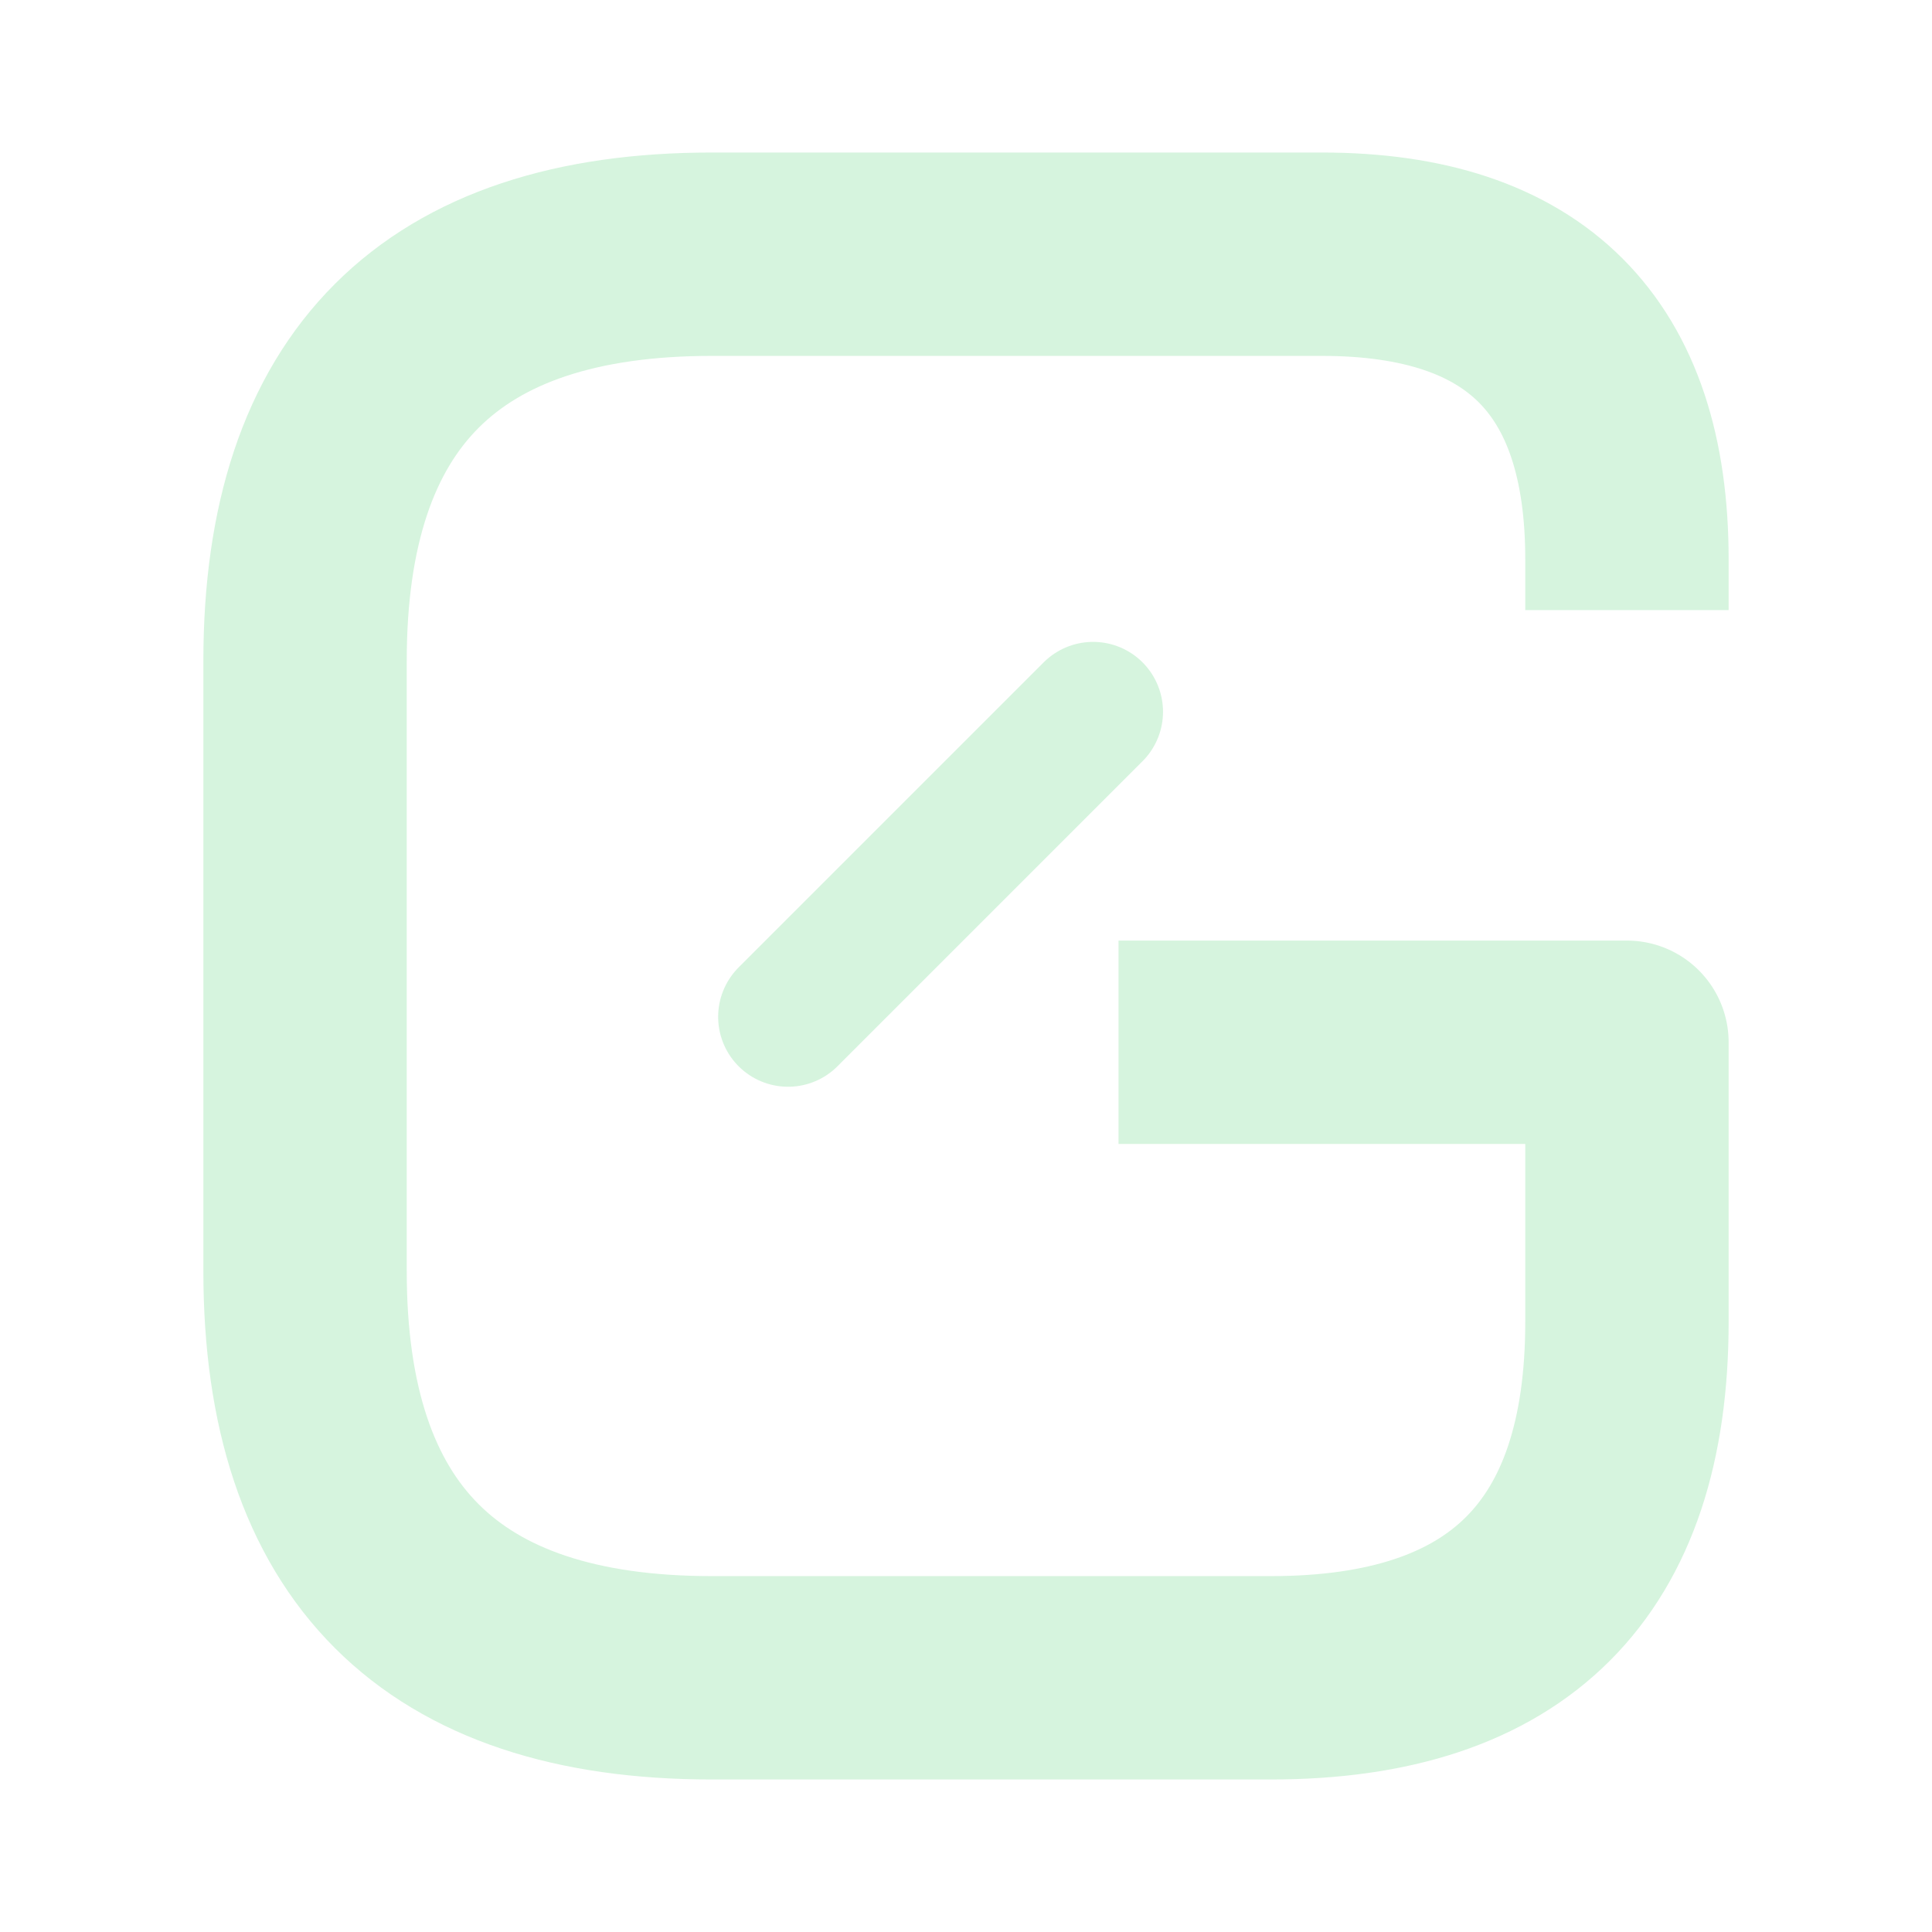
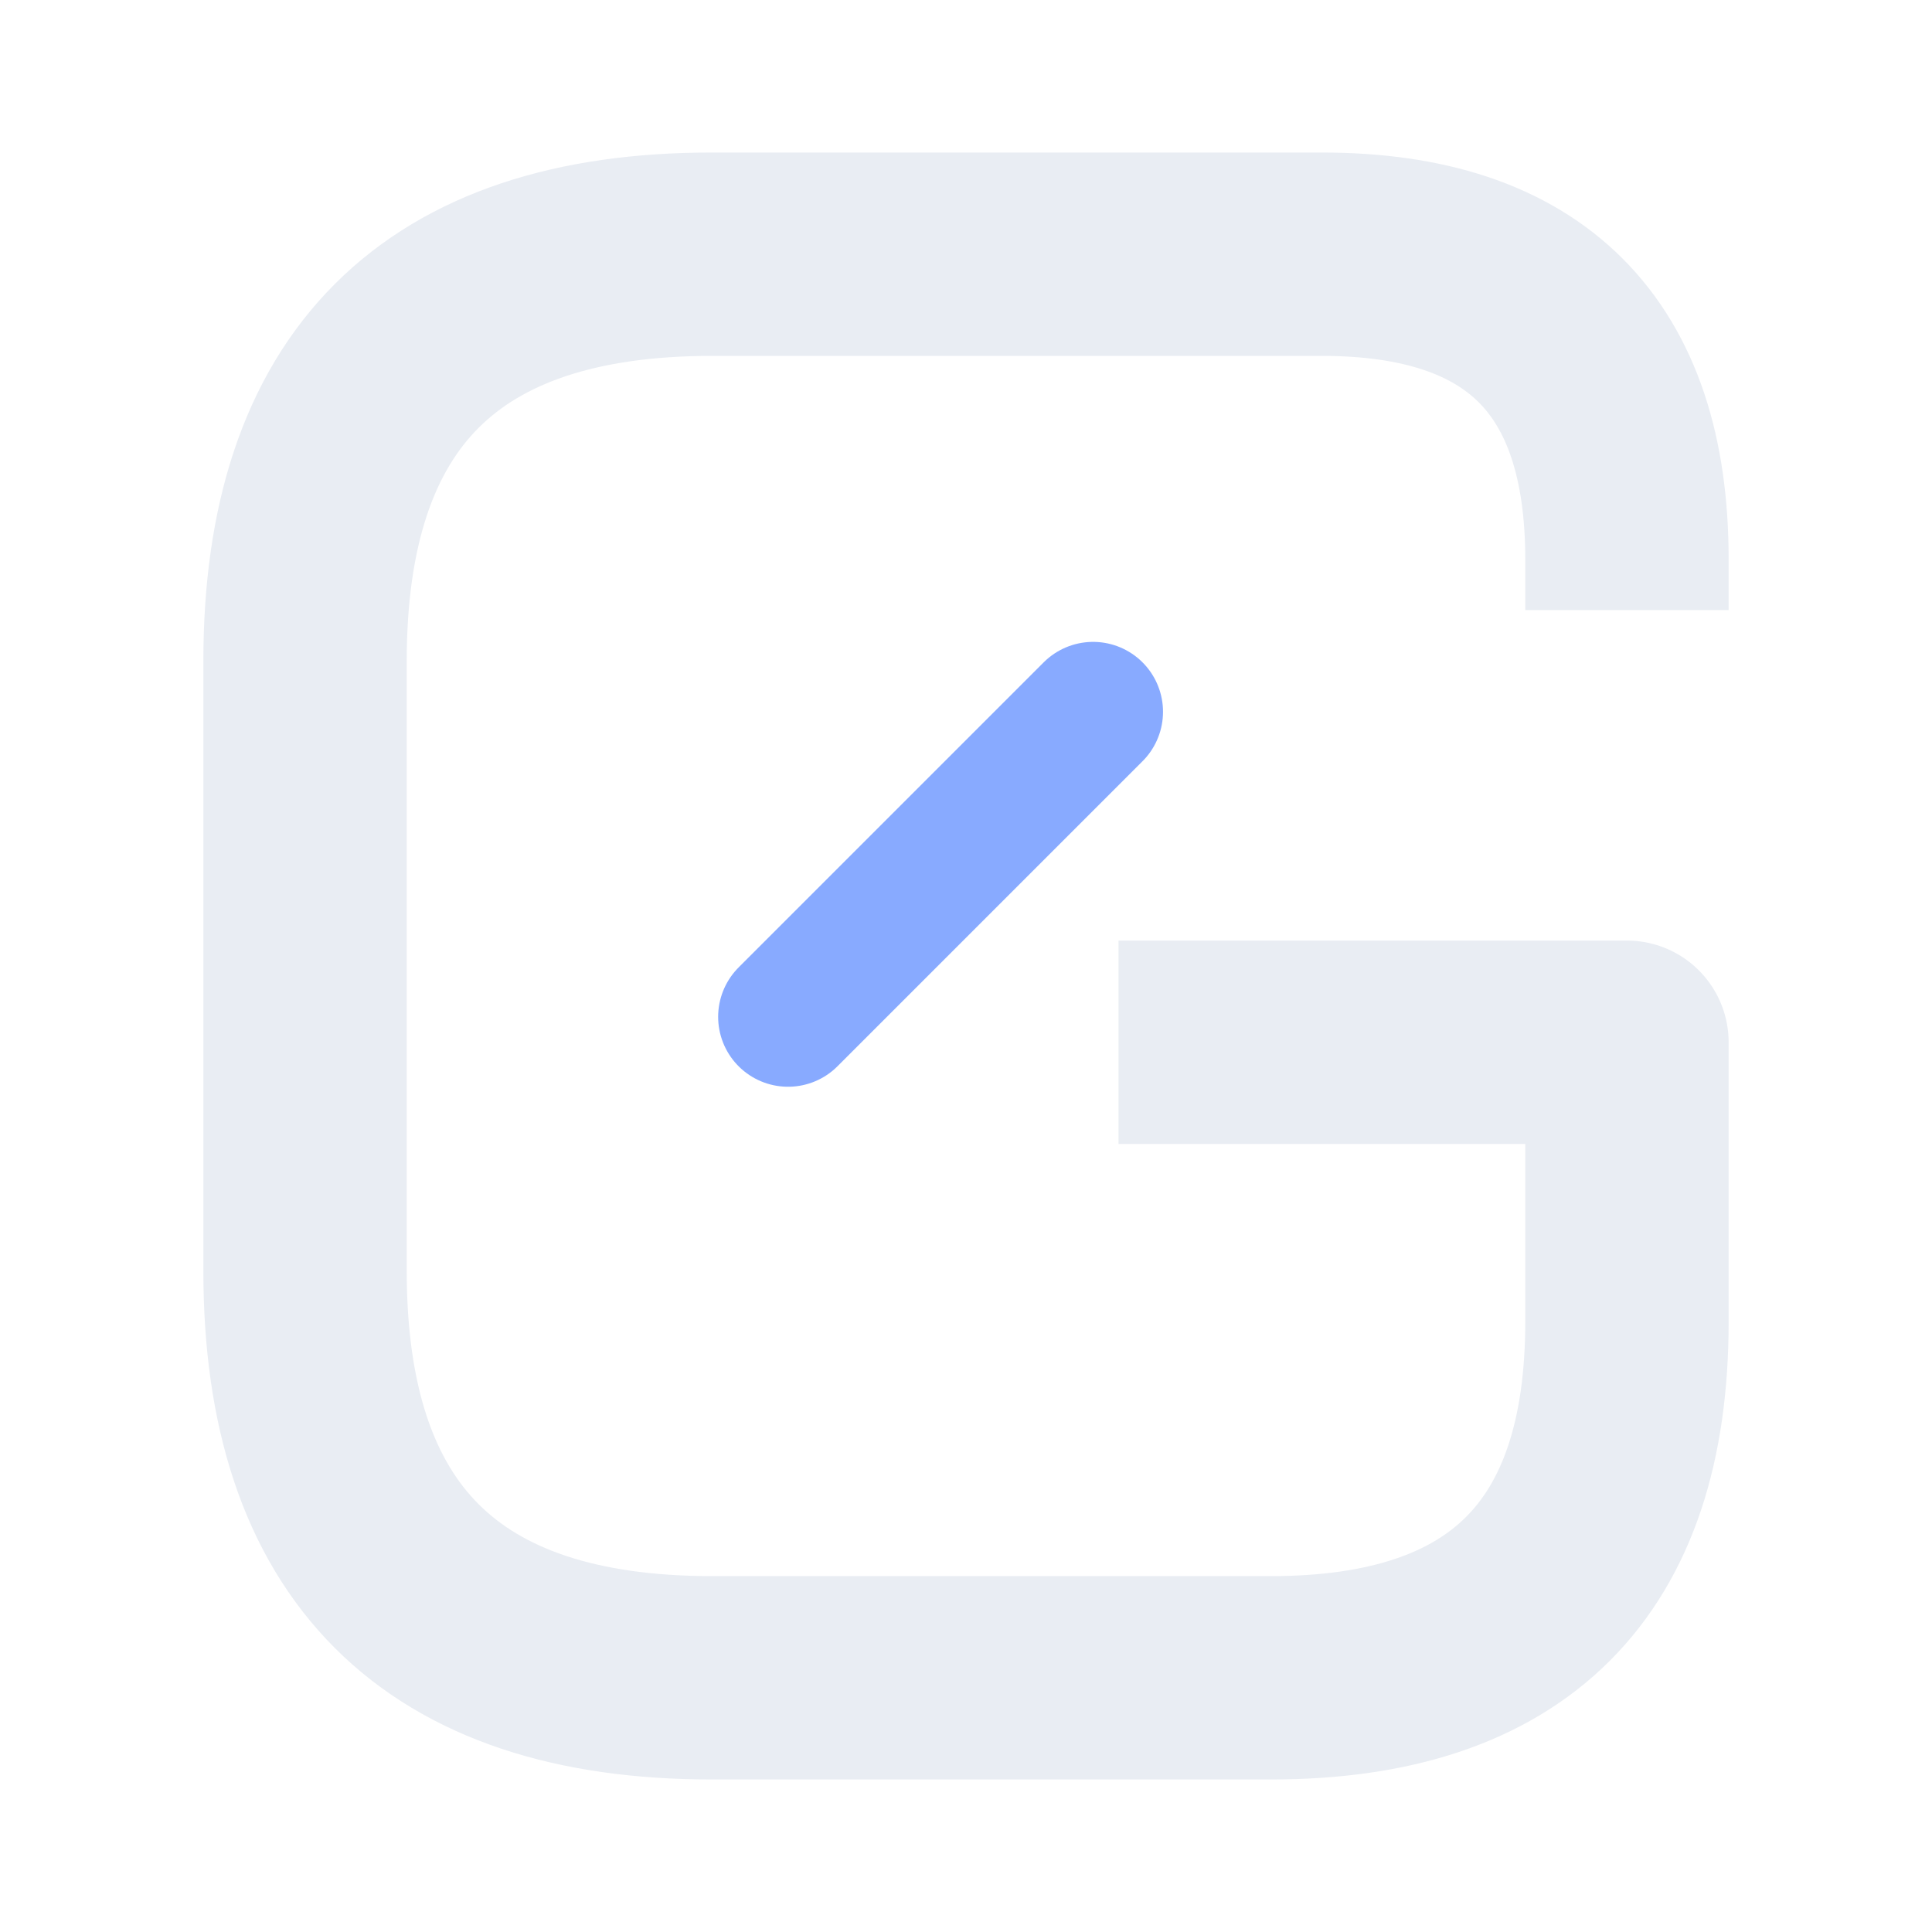
<svg xmlns="http://www.w3.org/2000/svg" viewBox="0 0 76 76" fill="none">
-   <path d="M64 24V22Q64 10 52 10H28Q12 10 12 26V50Q12 66 28 66H50Q64 66 64 52V41H44" stroke="#d6f4de" stroke-width="8" stroke-linejoin="round" />
-   <path d="M31 40L43 28" stroke="#d6f4de" stroke-width="5.5" stroke-linecap="round" />
+   <path d="M64 24V22Q64 10 52 10H28Q12 10 12 26V50Q12 66 28 66H50Q64 66 64 52V41H44" stroke="#e9edf3" stroke-width="8" stroke-linejoin="round" />
+   <path d="M31 40L43 28" stroke="#88aaff" stroke-width="5.5" stroke-linecap="round" />
</svg>
